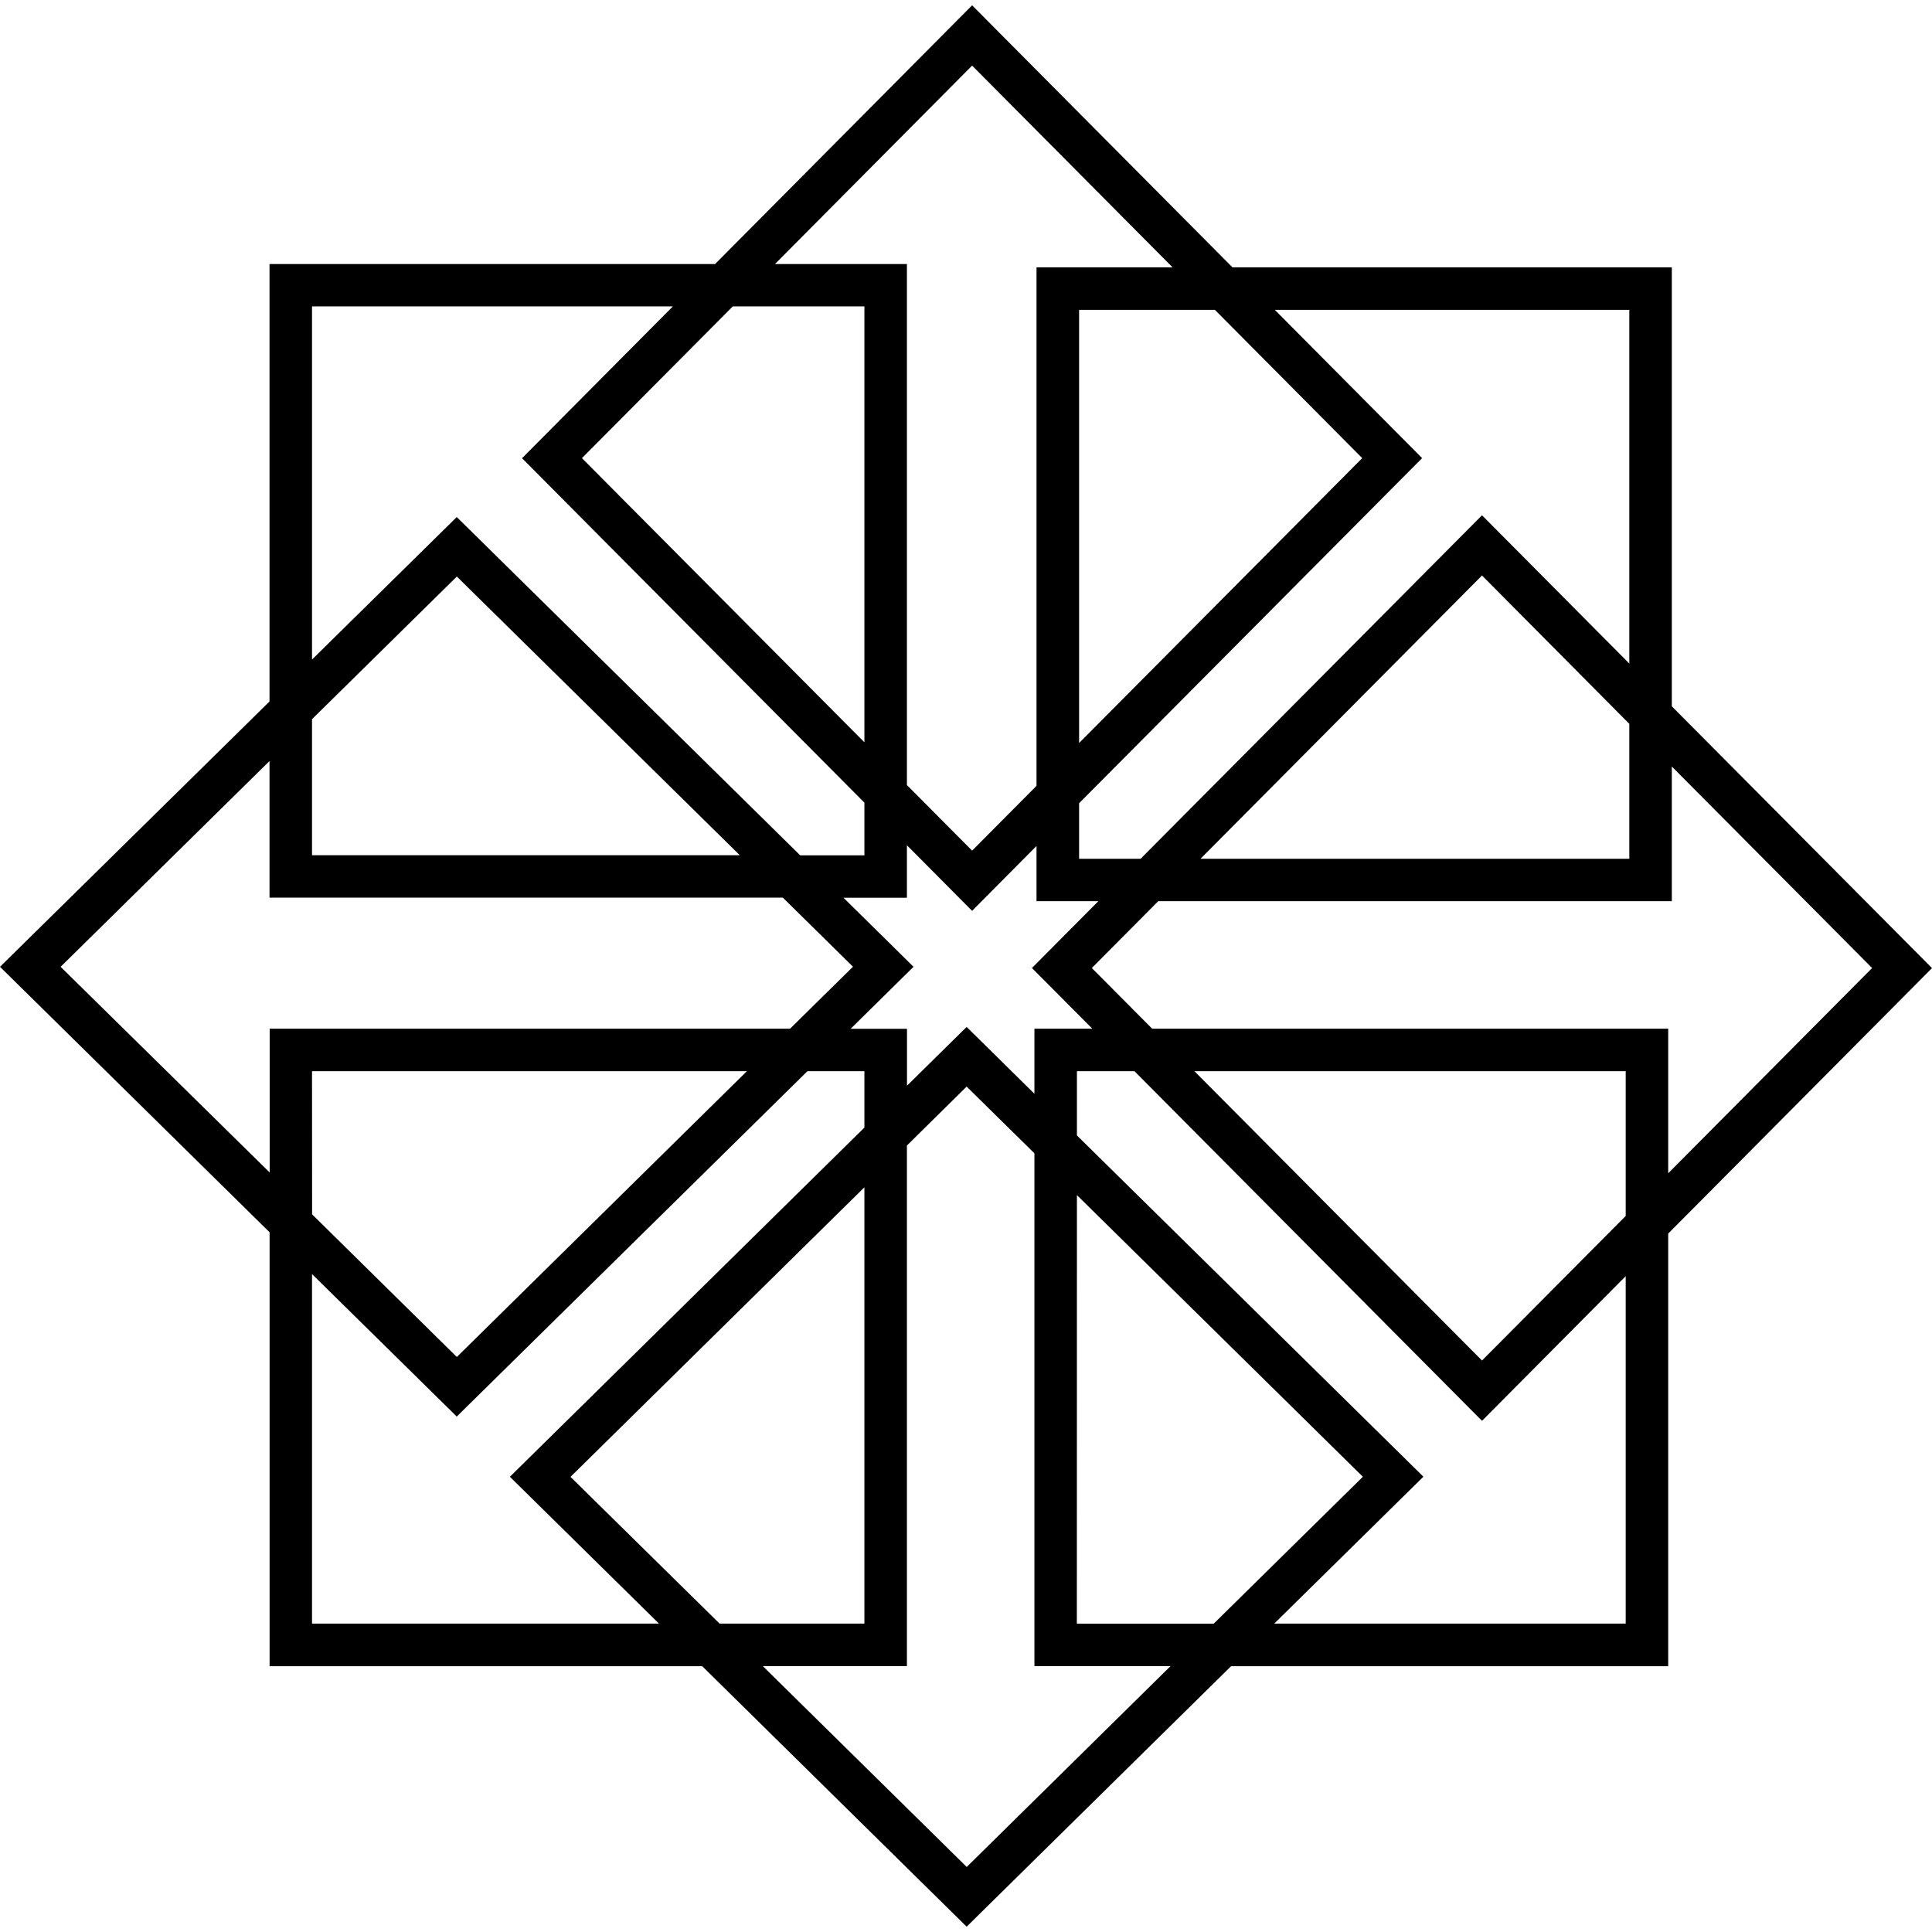
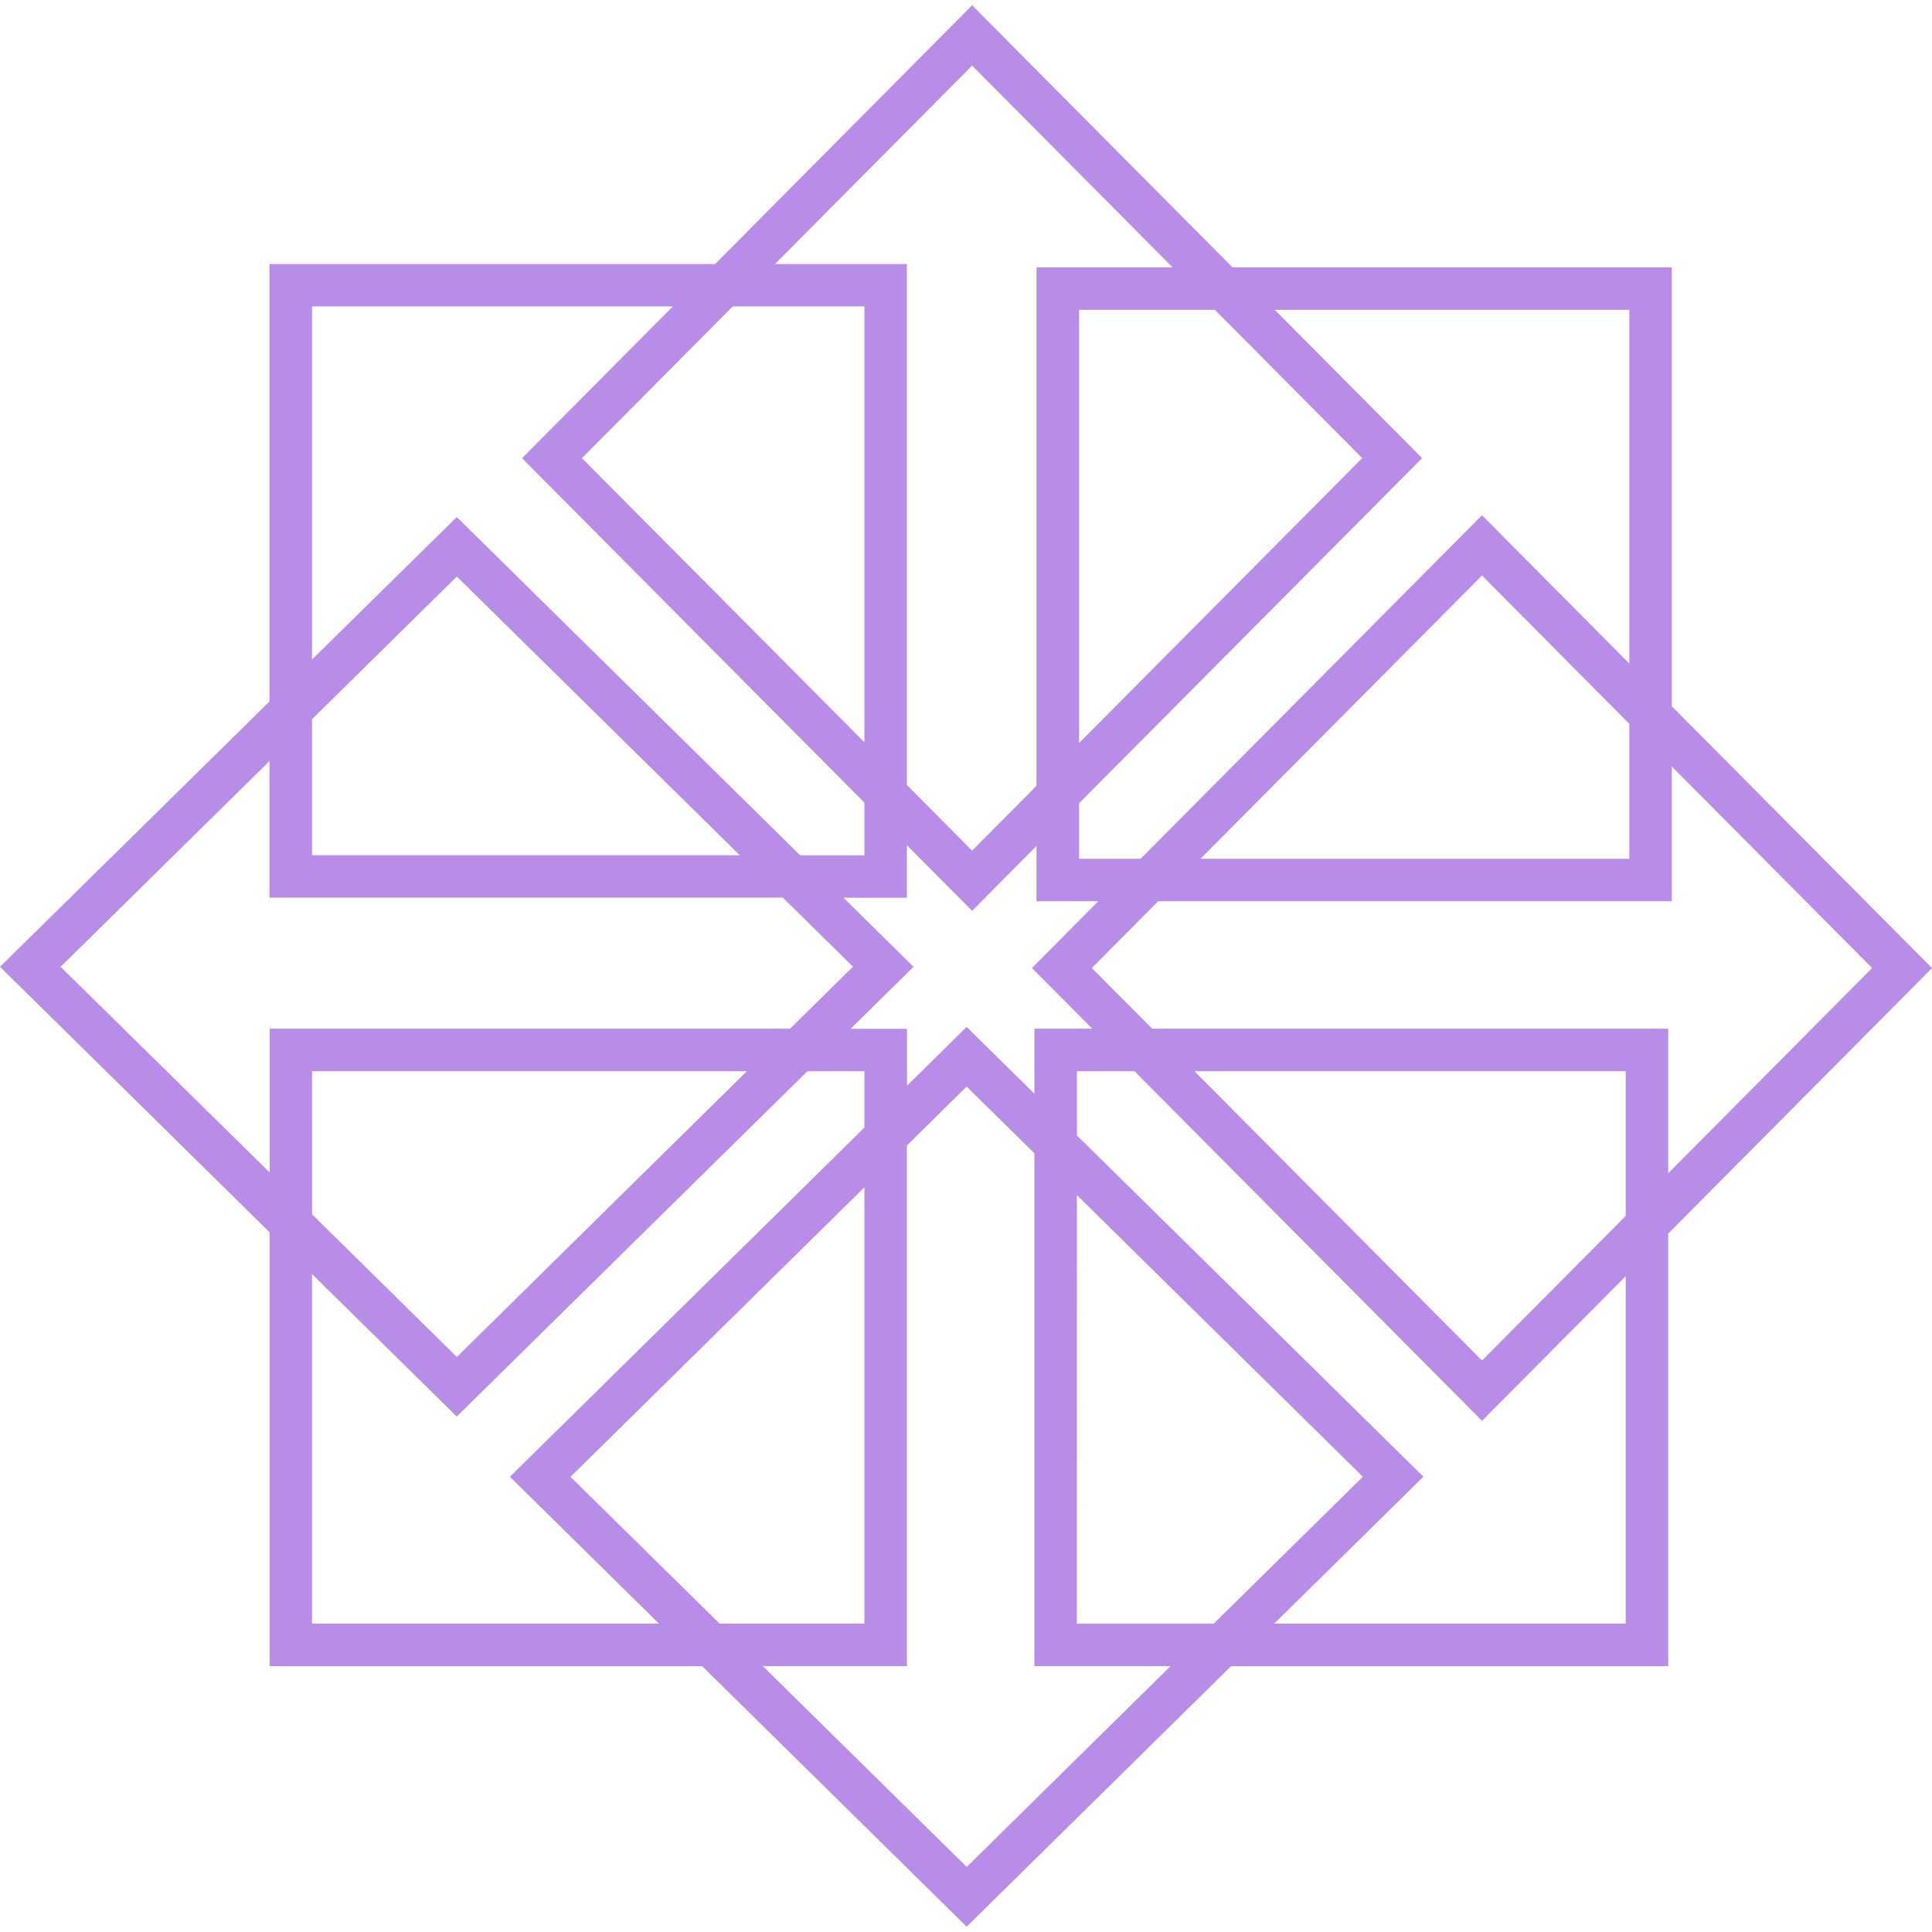
- <svg xmlns="http://www.w3.org/2000/svg" role="img" viewBox="0 0 24 24">
+ <svg xmlns="http://www.w3.org/2000/svg" fill="#B78DE7" role="img" viewBox="0 0 24 24">
  <path d="M12.076.066L8.883 3.28H3.348v5.434L0 12.01l3.349 3.298v5.39h5.374l3.285 3.236 3.285-3.236h5.43v-5.374L24 12.026l-3.232-3.252V3.321H15.31zm0 .749l2.49 2.506h-1.69v6.441l-.8.805-.81-.815V3.28H9.627zm-8.2 2.991h4.483L6.485 5.692l4.253 4.279v.654H9.94L5.674 6.423l-1.798 1.77zm5.227 0h1.635v5.415l-3.509-3.53zm4.302.043h1.687l1.83 1.842-3.517 3.539zm2.431 0h4.404v4.394l-1.83-1.842-4.241 4.267h-.764v-.69l4.261-4.287zm2.574 3.3l1.83 1.843v1.676h-5.327zm-12.735.013l3.515 3.462H3.876v-1.69zM3.348 9.454v1.697h6.377l.871.858-.782.77H3.35v1.786L.753 12.01zm17.42.068l2.488 2.503-2.533 2.55v-1.796h-6.41l-.75-.754.825-.83h6.38zm-9.502.978l.81.815.186-.188.614-.618v.686h.768l-.825.83.75.754h-.719v.808l-.842-.83-.741.73v-.707h-.7l.781-.77-.188-.186-.682-.672h.788zm-7.39 2.807h5.402l-3.603 3.55-1.798-1.772zm6.154 0h.708v.7l-4.404 4.338 1.852 1.824h-4.31v-4.342l1.798 1.77zm3.348 0h.715l4.317 4.343.186-.187 1.599-1.61v4.316h-4.366l1.853-1.825-.188-.185-4.116-4.054zm1.46 0h5.357v1.798l-1.785 1.796zm-2.83.191l.842.829v6.37h1.691l-2.532 2.495-2.533-2.495h1.79V14.23zm-1.27 1.251v5.42H8.939l-1.852-1.823zm2.64.097l3.552 3.499-1.853 1.825h-1.7z" />
</svg>
